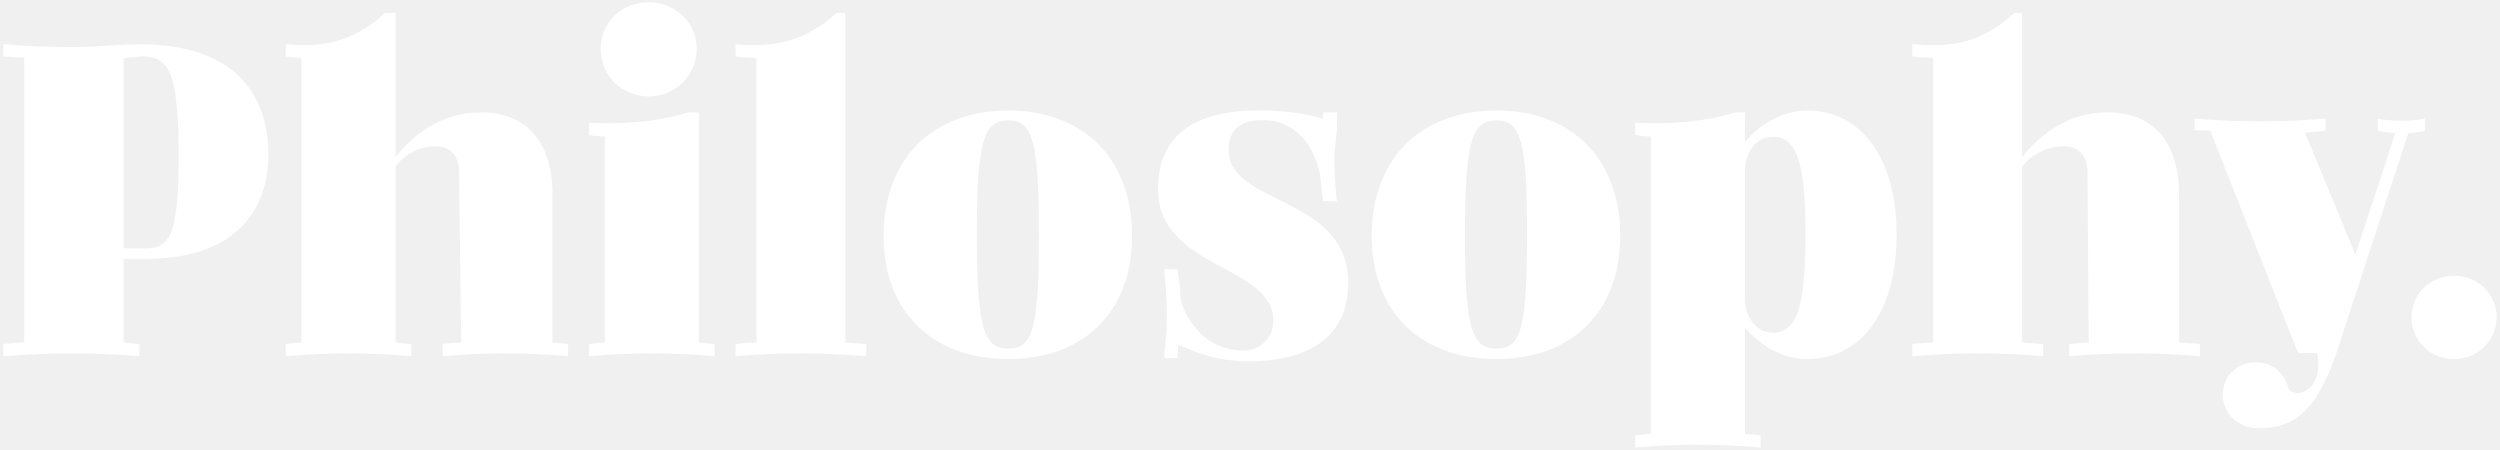
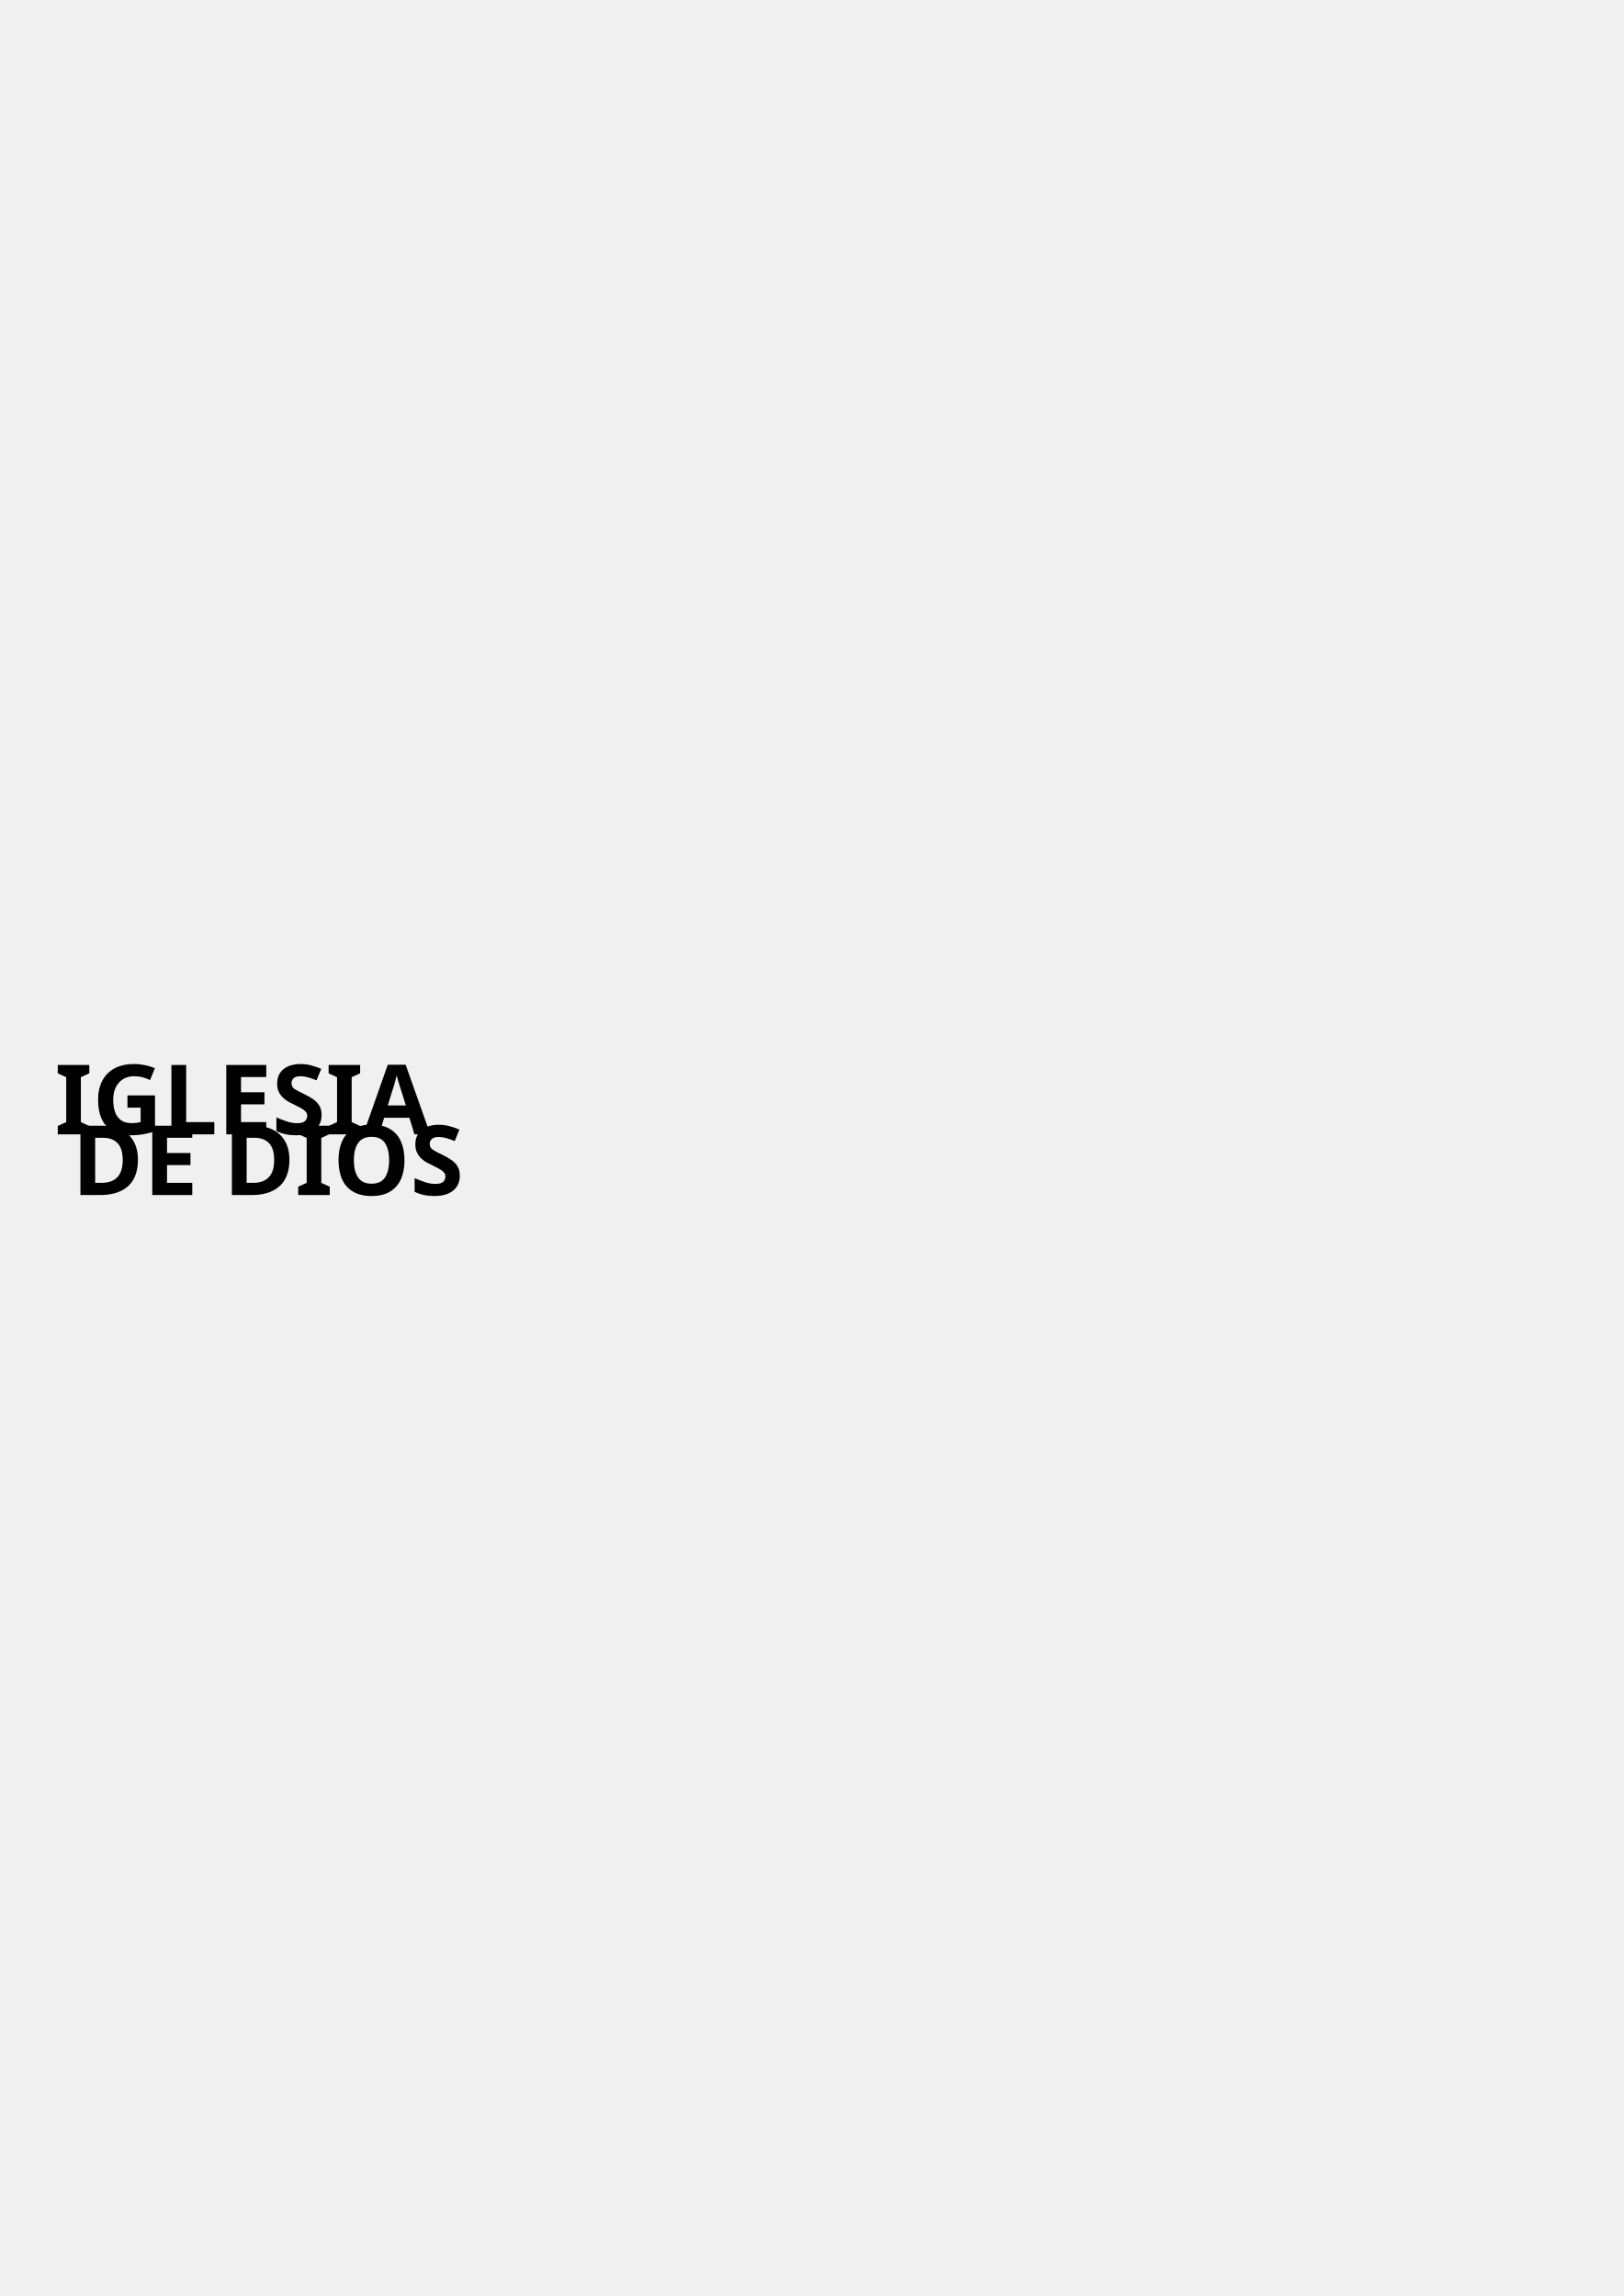
- <svg xmlns="http://www.w3.org/2000/svg" version="1.1" id="Layer_1" x="0px" y="0px" width="478px" height="86px" viewBox="0 0 478 86" enable-background="new 0 0 478 86" xml:space="preserve">
-   <path fill="#FFFFFF" d="M27.016,8.488h-0.09c-4.41,0-8.782,0.517-13.191,0.517c-4.32,0-9.101-0.204-13.101-0.563v2.34l4,0.27v54.358  l-4,0.36v2.34c5-0.36,8.68-0.541,13.09-0.541c4.32,0,8.91,0.181,12.91,0.541v-2.34l-3-0.271V49.488h4.282  c16.739,0,23.399-8.936,23.399-20.005C51.314,17.604,44.295,8.488,27.016,8.488z M27.916,47.488h-4.282V11.141l3.491-0.36  c5.58,0,6.875,3.549,7.055,18.848C34.09,44.299,32.775,47.488,27.916,47.488z M105.633,65.499l3,0.271v2.34c-8-0.721-16-0.721-24,0  v-2.34c1-0.091,2.288-0.271,3.548-0.271L87.769,32.92c0-2.79-1.255-4.95-4.585-4.95c-3.69,0-6.551,2.34-7.551,3.87v33.659l3,0.271  v2.34c-8-0.721-16-0.721-24,0v-2.34c1-0.091,2-0.271,3-0.271V11.051c-1,0-2-0.09-3-0.27v-2.34c6,0.63,12.522,0.047,19.001-5.953  h1.999v27.552c3-3.78,8.295-8.55,16.305-8.55c8.64,0,13.695,5.49,13.695,15.839V65.499z M114.854,9.341c0-5.04,4.05-8.91,9.18-8.91  c5.04,0,9.18,3.87,9.18,8.91c0,5.13-4.14,9.089-9.18,9.089C118.904,18.431,114.854,14.471,114.854,9.341z M133.633,65.499l3,0.271  v2.34c-8-0.721-16-0.721-24,0v-2.34c1-0.091,2-0.271,3-0.271V26.081c-1,0-2-0.09-3-0.27v-2.34c6,0.27,12.48,0.018,18.96-1.982h2.04  V65.499z M161.633,65.499l4,0.271v2.34c-9-0.721-17-0.721-25,0v-2.34c1-0.091,2-0.271,4-0.271V11.051c-2,0-3-0.09-4-0.27v-2.34  c6,0.63,12.83,0.047,19.309-5.953h1.691V65.499z M192.792,21.131c-14.579,0-23.849,9.359-23.849,23.939  c0,14.489,9.27,23.579,23.849,23.579c14.489,0,23.669-9.089,23.669-23.579C216.461,30.49,207.281,21.131,192.792,21.131z   M192.792,66.669c-4.68,0-6.03-3.87-6.03-21.599c0-18.179,1.35-22.049,6.03-22.049s5.85,3.87,5.85,22.049  C198.642,62.799,197.472,66.669,192.792,66.669z M257.77,54.103c0,9.09-5.939,14.973-19.079,14.973  c-7.109,0-10.979-2.308-13.409-3.118l-0.18,2.529h-2.52c0.27-3,0.54-5.665,0.54-8.365c0-2.88-0.27-5.635-0.54-8.635h2.52  c0,0,0.54,2.865,0.54,4.485c0,3.42,3.96,11.037,12.059,11.037c3.6,0,5.76-2.647,5.76-5.707c0-10.709-22.049-9.874-22.049-25.173  c0-9.18,5.669-15.018,19.169-15.018c5.76,0,9.899,0.775,12.329,1.585l0.09-1.209h2.61l0.022,2.432v0.18  c0,2.07-0.506,3.999-0.506,6.069c0,2.79,0.123,5.319,0.483,8.319H253c-0.18-1-0.27-1.929-0.359-2.919  c-0.091-0.09-0.091-0.327-0.091-0.507c0-2.88-2.34-12.095-11.159-12.095c-5.22,0-6.479,2.817-6.479,5.697  C234.912,39.373,257.77,37.274,257.77,54.103z M286.121,21.131c-14.58,0-23.85,9.359-23.85,23.939  c0,14.489,9.27,23.579,23.85,23.579c14.489,0,23.669-9.089,23.669-23.579C309.79,30.49,300.61,21.131,286.121,21.131z   M286.121,66.669c-4.681,0-6.03-3.87-6.03-21.599c0-18.179,1.35-22.049,6.03-22.049c4.68,0,5.85,3.87,5.85,22.049  C291.97,62.799,290.8,66.669,286.121,66.669z M345.523,21.131c-7.29,0-11.89,6.03-11.89,6.03v-5.672h-1.883  c-6.48,2-13.117,2.252-19.117,1.982v2.34c1,0.18,2,0.27,3,0.27v56.877c-1,0-2,0.181-3,0.271v2.34c8-0.72,16-0.72,24,0v-2.34  l-3-0.271V62.619c0,0,4.6,6.029,11.89,6.029c10.89,0,17.11-9.899,17.11-23.668v-0.09V44.8  C362.633,31.03,356.413,21.131,345.523,21.131z M339.081,63.609c-4.949,0-5.448-5.76-5.448-5.76V31.93c0,0,0.499-5.76,5.448-5.76  c4.95,0,6.12,6.39,6.12,18.719S344.031,63.609,339.081,63.609z M416.633,65.499l4,0.271v2.34c-8-0.721-17-0.721-25,0v-2.34  c1-0.091,2.469-0.271,3.73-0.271l-0.231-32.579c0-2.79-1.376-4.95-4.706-4.95c-3.689,0-6.792,2.34-7.792,3.87v33.659l4,0.271v2.34  c-8-0.721-17-0.721-25,0v-2.34c1-0.091,3-0.271,4-0.271V11.051c-1,0-3-0.09-4-0.27v-2.34c7,0.63,13.006,0.047,19.486-5.953h1.514  v27.552c3-3.78,8.295-8.55,16.305-8.55c8.64,0,13.695,5.49,13.695,15.839V65.499z M463.633,25c-1,0.27-1.908,0.36-3.167,0.45  l-8.749,26.729l-5.13,15.749c-4.05,11.249-8.279,13.95-14.849,13.95c-3.69,0-6.75-2.791-6.75-6.391c0-3.42,2.609-6.209,6.3-6.209  c3.06,0,5.579,1.979,6.21,4.949c0,0,0.27,0.899,1.8,0.899c2.159,0,3.96-2.109,3.96-5.618c0-1.439-0.271-2.02-0.271-2.02h-3.6  L422.581,24.96l-2.947-0.05v-2.25c8,0.72,17,0.72,25,0V25c-1,0.09-2.584,0.27-3.934,0.36l9.655,23.309l7.636-23.219  c-1.26-0.09-2.357-0.18-3.357-0.45v-2.34c2,0.54,7,0.54,9,0V25z M477.367,60.639c0,4.5-3.689,8.009-8.189,8.009s-8.1-3.51-8.1-8.009  c0-4.5,3.6-7.92,8.1-7.92S477.367,56.139,477.367,60.639z" />
+ <svg xmlns="http://www.w3.org/2000/svg" width="210mm" height="297mm" viewBox="0 0 210 297" version="1.1" id="svg8">
+   <defs id="defs2" />
+   <g id="layer1">
+     <text xml:space="preserve" style="font-style:normal;font-weight:normal;font-size:12.56px;line-height:7.85px;font-family:sans-serif;letter-spacing:0px;word-spacing:0px;fill:#ffffff;fill-opacity:1;stroke:none;stroke-width:0.314px;stroke-linecap:butt;stroke-linejoin:miter;stroke-opacity:1" x="59.966" y="146.73" id="text4487">
+       <tspan id="tspan4485" x="42.786" y="146.73" style="font-style:normal;font-variant:normal;font-weight:bold;font-stretch:normal;font-size:12.559px;font-family:'Angsana New';-inkscape-font-specification:'Angsana New Bold';fill:#000000;fill-opacity:1;stroke-width:0.314px;text-anchor:middle;text-align:center">IGLESIA</tspan>
+       <tspan x="42.786" y="154.585" style="font-style:normal;font-variant:normal;font-weight:bold;font-stretch:normal;font-size:12.559px;font-family:'Angsana New';-inkscape-font-specification:'Angsana New Bold';fill:#000000;fill-opacity:1;stroke-width:0.314px;text-anchor:middle;text-align:center" id="tspan5040">DE DIOS</tspan>
+     </text>
+   </g>
</svg>
